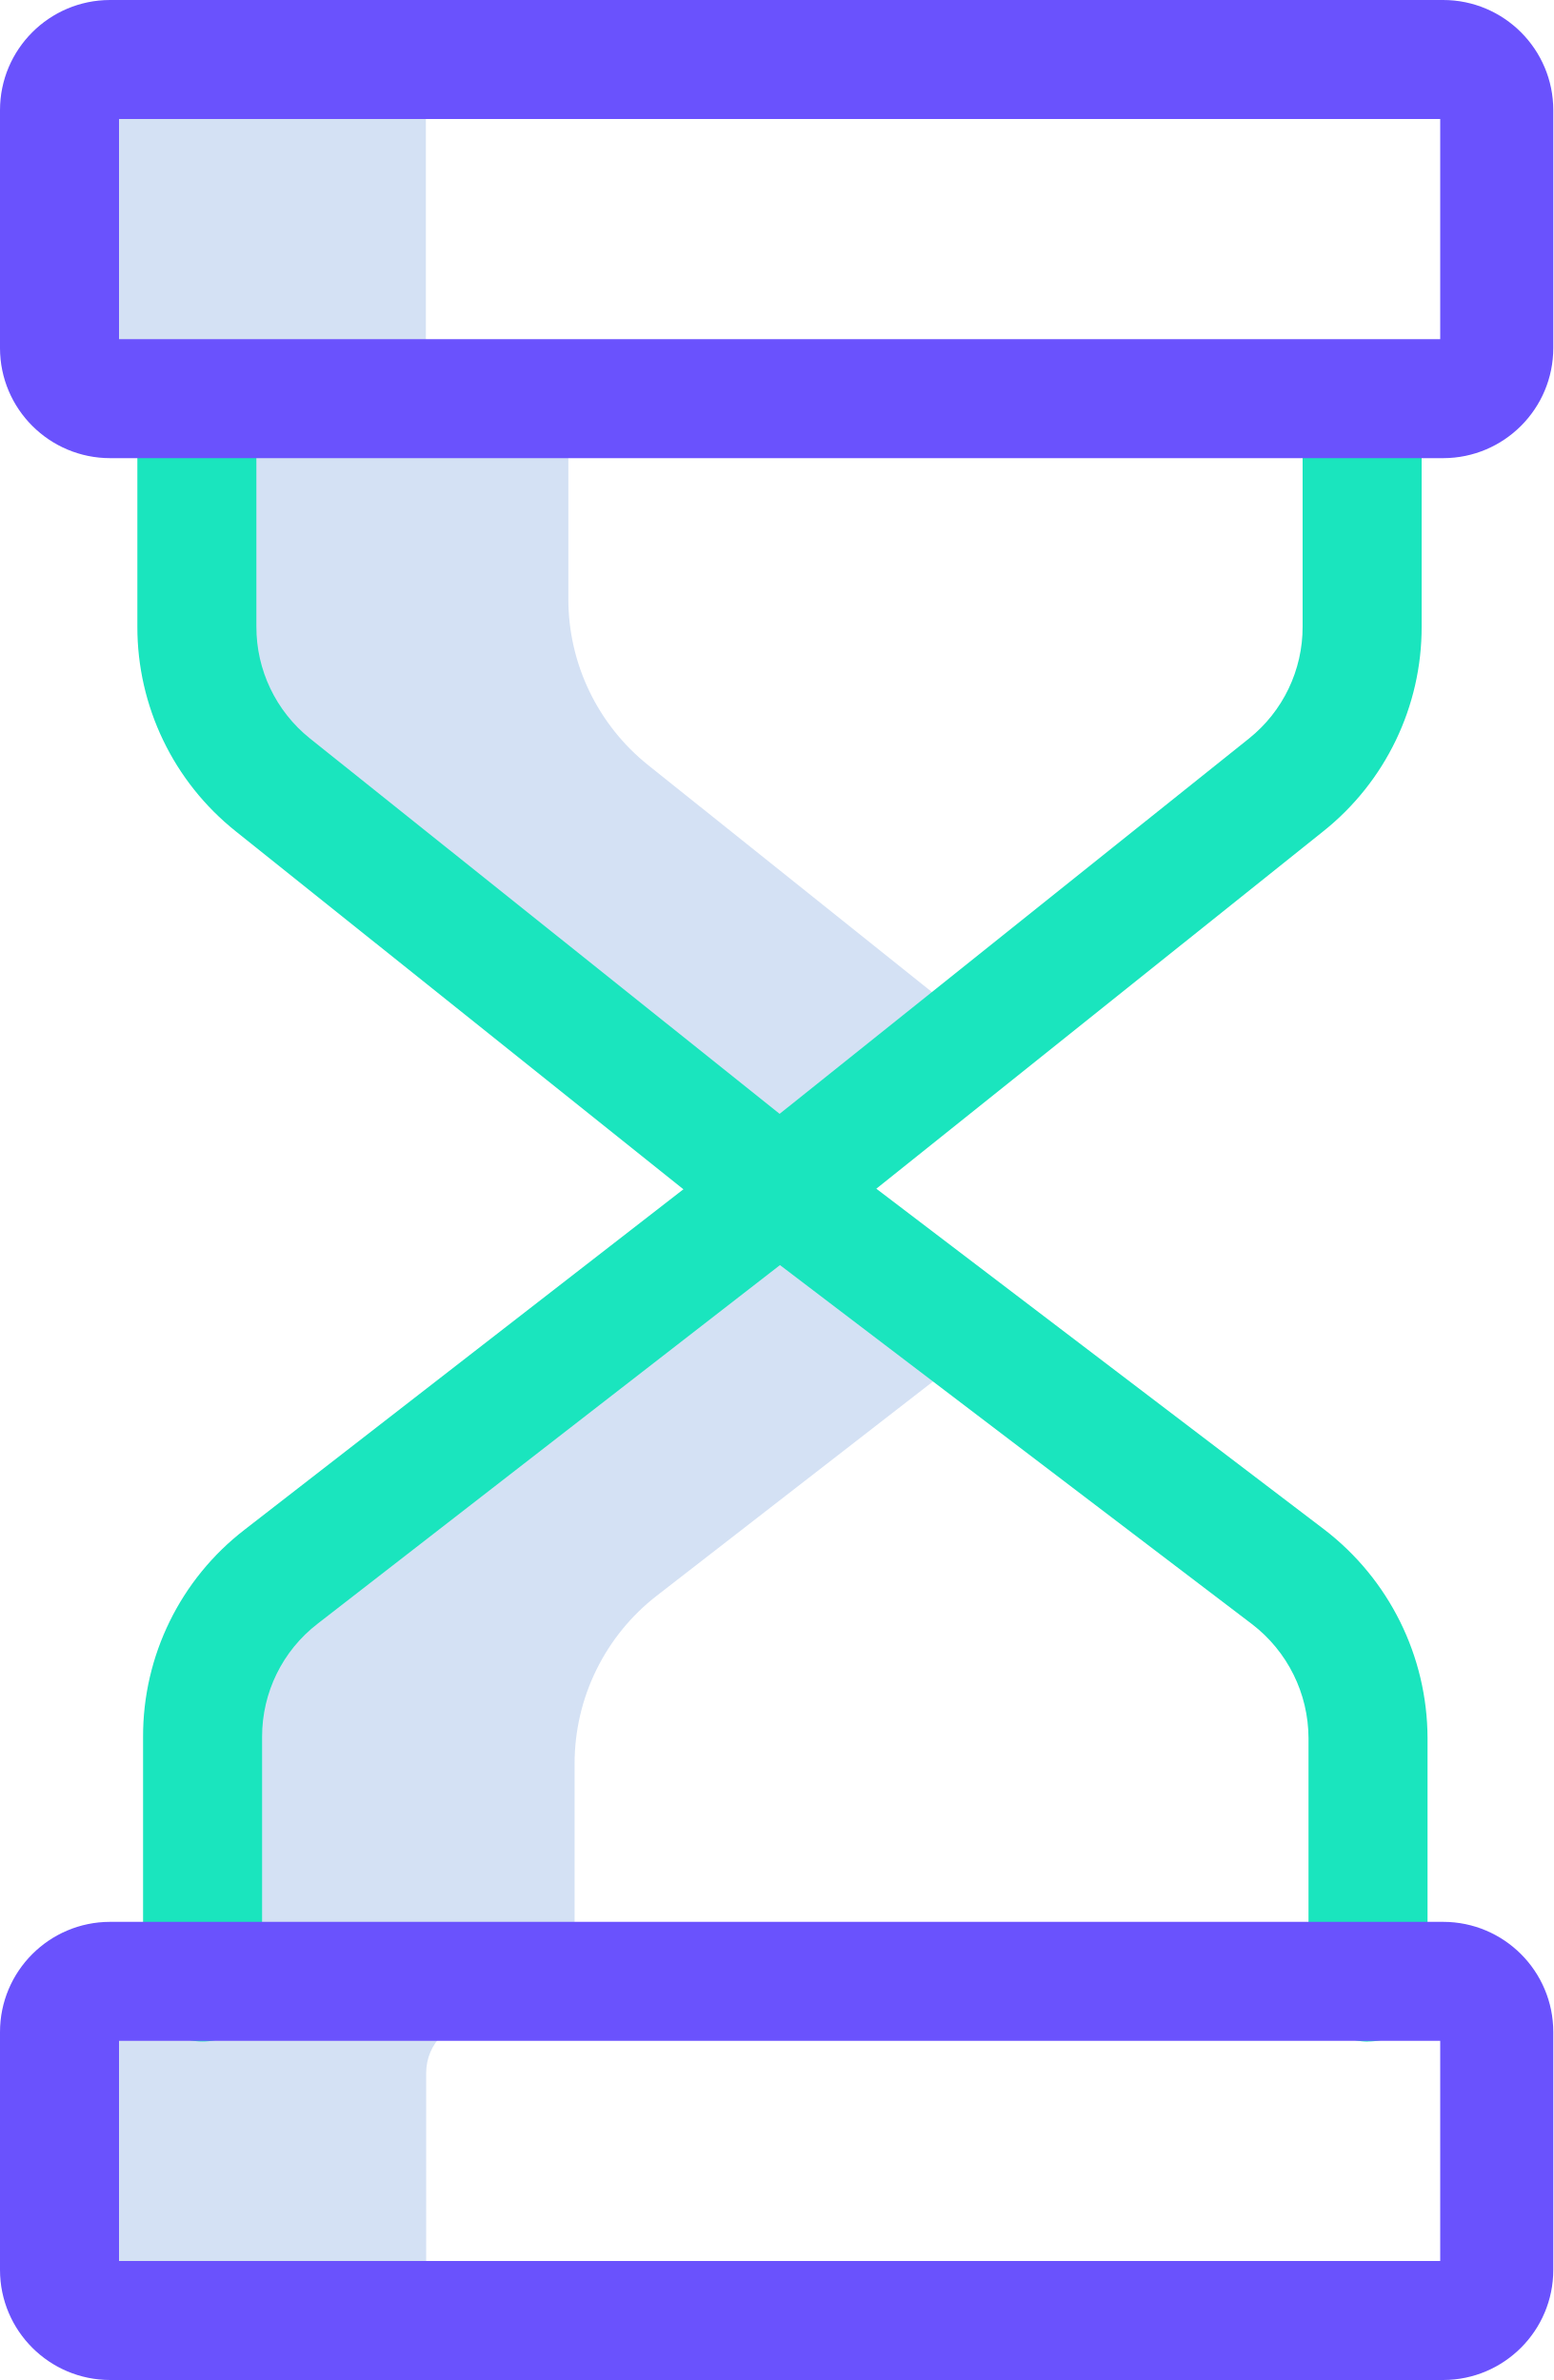
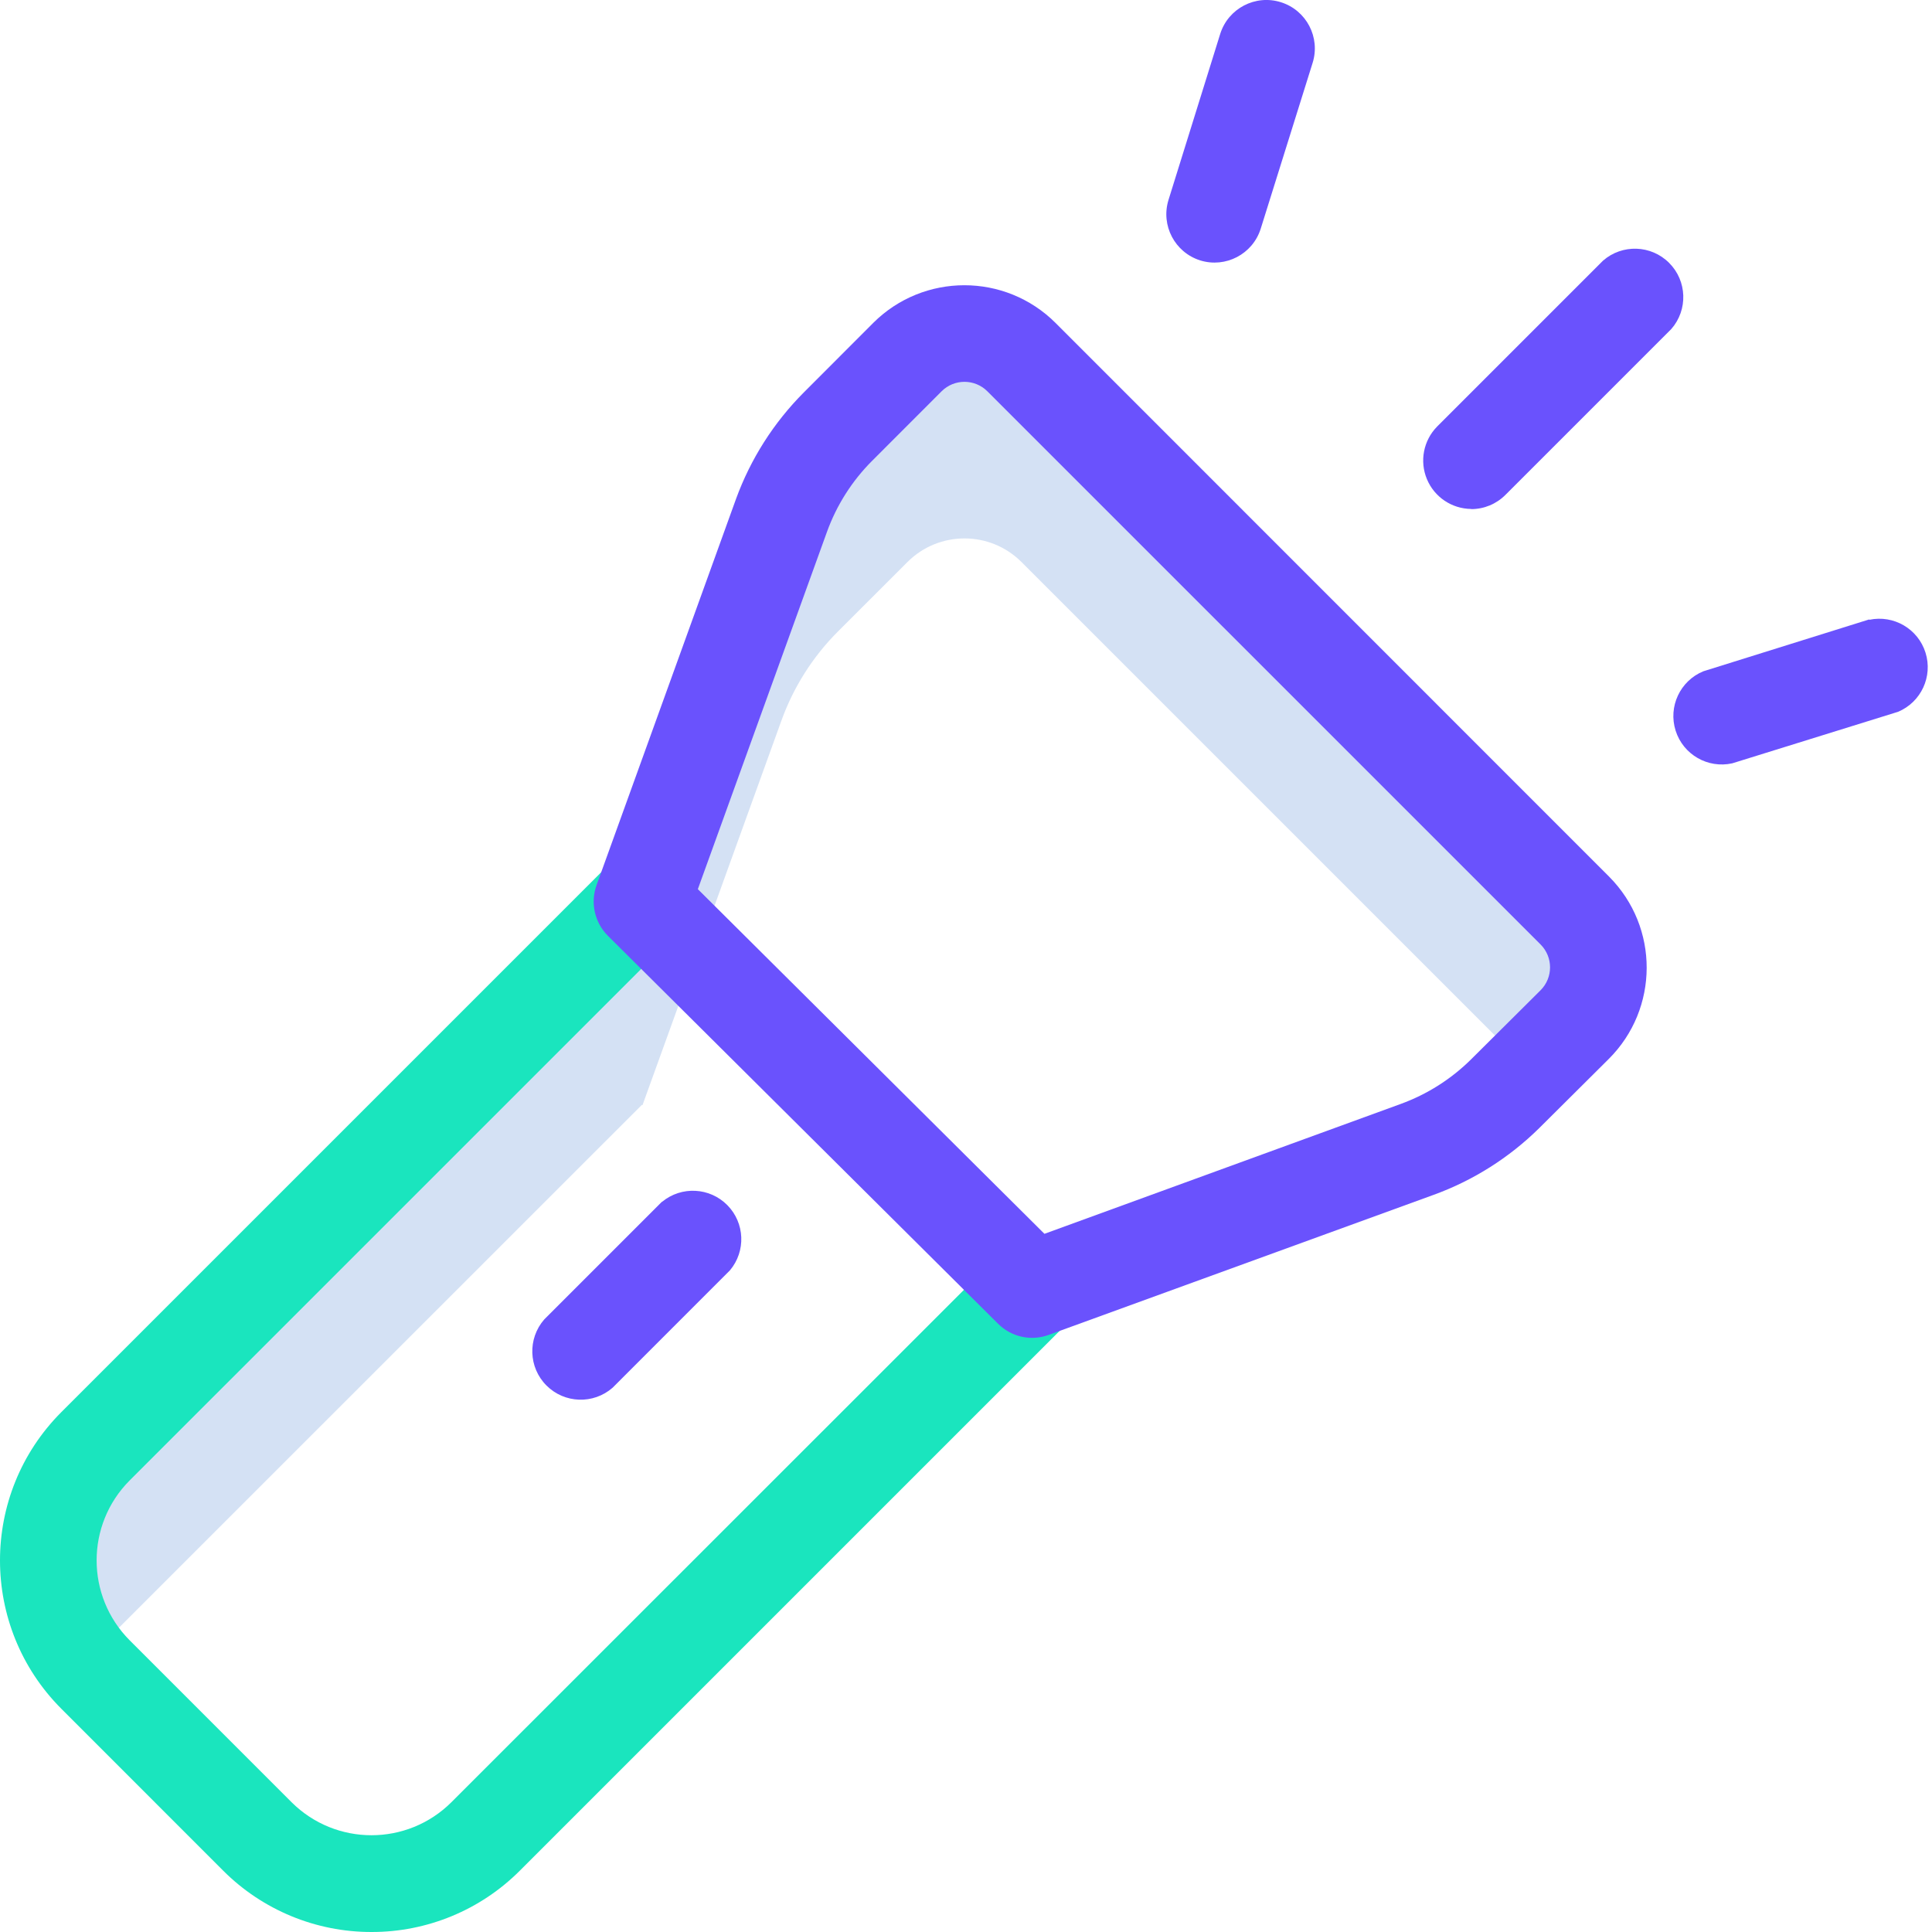
- <svg xmlns="http://www.w3.org/2000/svg" viewBox="0 0 261 400">
+ <svg xmlns="http://www.w3.org/2000/svg" viewBox="0 0 399 399">
  <defs>
    <style>.cls-1{fill:#d4e1f4;}.cls-2{fill:#1ae5be;}.cls-3{fill:#6a52fd;}</style>
  </defs>
  <g id="Layer_2" data-name="Layer 2">
    <g id="Layer_1-2" data-name="Layer 1">
-       <path class="cls-1" d="M108.92,128.6A35.74,35.74,0,0,1,95.5,100.69V75.88h-15a8.94,8.94,0,0,1-8.94-8.94V9.68A8.94,8.94,0,0,1,80.55.74H19.23A8.93,8.93,0,0,0,10.3,9.68V66.94a8.93,8.93,0,0,0,8.93,8.94h15v24.81A35.74,35.74,0,0,0,47.61,128.6L136.88,200l30.66-24.52Z" />
-       <path class="cls-1" d="M71.61,390.32V348.39a8.94,8.94,0,0,1,8.94-8.94h16V296.4a35.72,35.72,0,0,1,13.84-28.24l57.5-44.6-31-23.56L49,268.16A35.73,35.73,0,0,0,35.19,296.4v43.05h-16a8.93,8.93,0,0,0-8.93,8.94v41.93a8.93,8.93,0,0,0,8.93,8.94H80.55a8.94,8.94,0,0,1-8.94-8.94Z" />
-       <path class="cls-2" d="M131,210a10,10,0,0,1-6.25-2.19L39.63,139.73A43.9,43.9,0,0,1,23.08,105.3V67.82a10,10,0,0,1,20,0V105.3a24,24,0,0,0,9,18.81L131,187.2l78.88-63.09a24,24,0,0,0,9-18.8V67.82a10,10,0,0,1,20,0V105.3a43.87,43.87,0,0,1-16.55,34.43l-85.12,68.08A10,10,0,0,1,131,210Z" />
-       <path class="cls-2" d="M229.87,343.13a10,10,0,0,1-10-10v-41a24.22,24.22,0,0,0-9.5-19.17l-79.31-60.34-77.7,60.28a23.94,23.94,0,0,0-9.32,19v41.21a10,10,0,0,1-20,0V291.92A43.83,43.83,0,0,1,41.1,257.09l83.77-65a10,10,0,0,1,12.19-.06l85.42,65a44.32,44.32,0,0,1,17.39,35.08v41a10,10,0,0,1-10,10Z" />
-       <path class="cls-3" d="M261,18.52A18.52,18.52,0,0,0,242.48,0h-224A18.52,18.52,0,0,0,0,18.52v40A18.52,18.52,0,0,0,18.52,77h224A18.52,18.52,0,0,0,261,58.48ZM242,57H20V20H242Z" />
-       <path class="cls-3" d="M261,341.52A18.52,18.52,0,0,0,242.48,323h-224A18.52,18.52,0,0,0,0,341.52v40A18.52,18.52,0,0,0,18.52,400h224A18.52,18.52,0,0,0,261,381.48ZM242,380H20V343H242Z" />
+       <path class="cls-1" d="M19.72,341,132.58,228.16l.1.1,28.71-79.47a50,50,0,0,1,11.66-18.37l14.35-14.34a16.66,16.66,0,0,1,23.57,0L315.81,220.92l9.37-9.32a16.67,16.67,0,0,0,.06-23.57l0,0L211,73.75a16.67,16.67,0,0,0-23.56,0h0L173.05,88.1a49.89,49.89,0,0,0-11.66,18.37L132.68,186l-.1-.11L19.72,298.7a33.34,33.34,0,0,0-2.19,44.73c.69-.83,1.41-1.63,2.19-2.41Z" />
+       <path class="cls-2" d="M76.73,399A43.23,43.23,0,0,1,46.1,386.34L12.66,352.89a43.37,43.37,0,0,1,0-61.25L125.52,178.78a10,10,0,0,1,14.12,14.11L26.77,305.75a23.38,23.38,0,0,0,0,33l33.45,33.45a23.38,23.38,0,0,0,33,0L206.1,259.36a10,10,0,0,1,14.12,14.11L107.35,386.34A43.17,43.17,0,0,1,76.73,399Z" />
+       <path class="cls-3" d="M218,66.7a26.66,26.66,0,0,0-37.67,0L166,81.05a60.47,60.47,0,0,0-14,22l-28.8,79.75a10,10,0,0,0,2.35,10.47l80.58,80.12a9.94,9.94,0,0,0,10.44,2.3l79.51-28.93A60.41,60.41,0,0,0,317.86,233l14.36-14.28a26.63,26.63,0,0,0,.1-37.67l-.05-.05ZM318.15,204.52,303.79,218.8A40.18,40.18,0,0,1,289.25,228L215.7,254.81l-71.58-71.18,26.66-73.77a39.93,39.93,0,0,1,9.34-14.7l14.34-14.35a6.69,6.69,0,0,1,9.45,0h0L318.16,195.05a6.69,6.69,0,0,1,0,9.46l0,0Z" />
+       <path class="cls-3" d="M136.65,248.24,112.4,272.49a10,10,0,0,0,14.11,14.11l24.25-24.26a10,10,0,0,0-14-14.16Z" />
+       <path class="cls-3" d="M303.83,105.14a9.94,9.94,0,0,0,7.06-2.92l34.28-34.28a10,10,0,0,0-14.11-14.11L296.78,88.11a10,10,0,0,0,7.05,17Z" />
+       <path class="cls-3" d="M386.05,127.92l-34.29,10.72a10,10,0,0,0,6,19L392,147a10,10,0,0,0-5.95-19Z" />
+       <path class="cls-3" d="M247.87,53.78a10,10,0,0,0,12.49-6.53v0L271.08,13A10,10,0,0,0,252,7L241.32,41.29a10,10,0,0,0,6.55,12.49Z" />
    </g>
  </g>
</svg>
